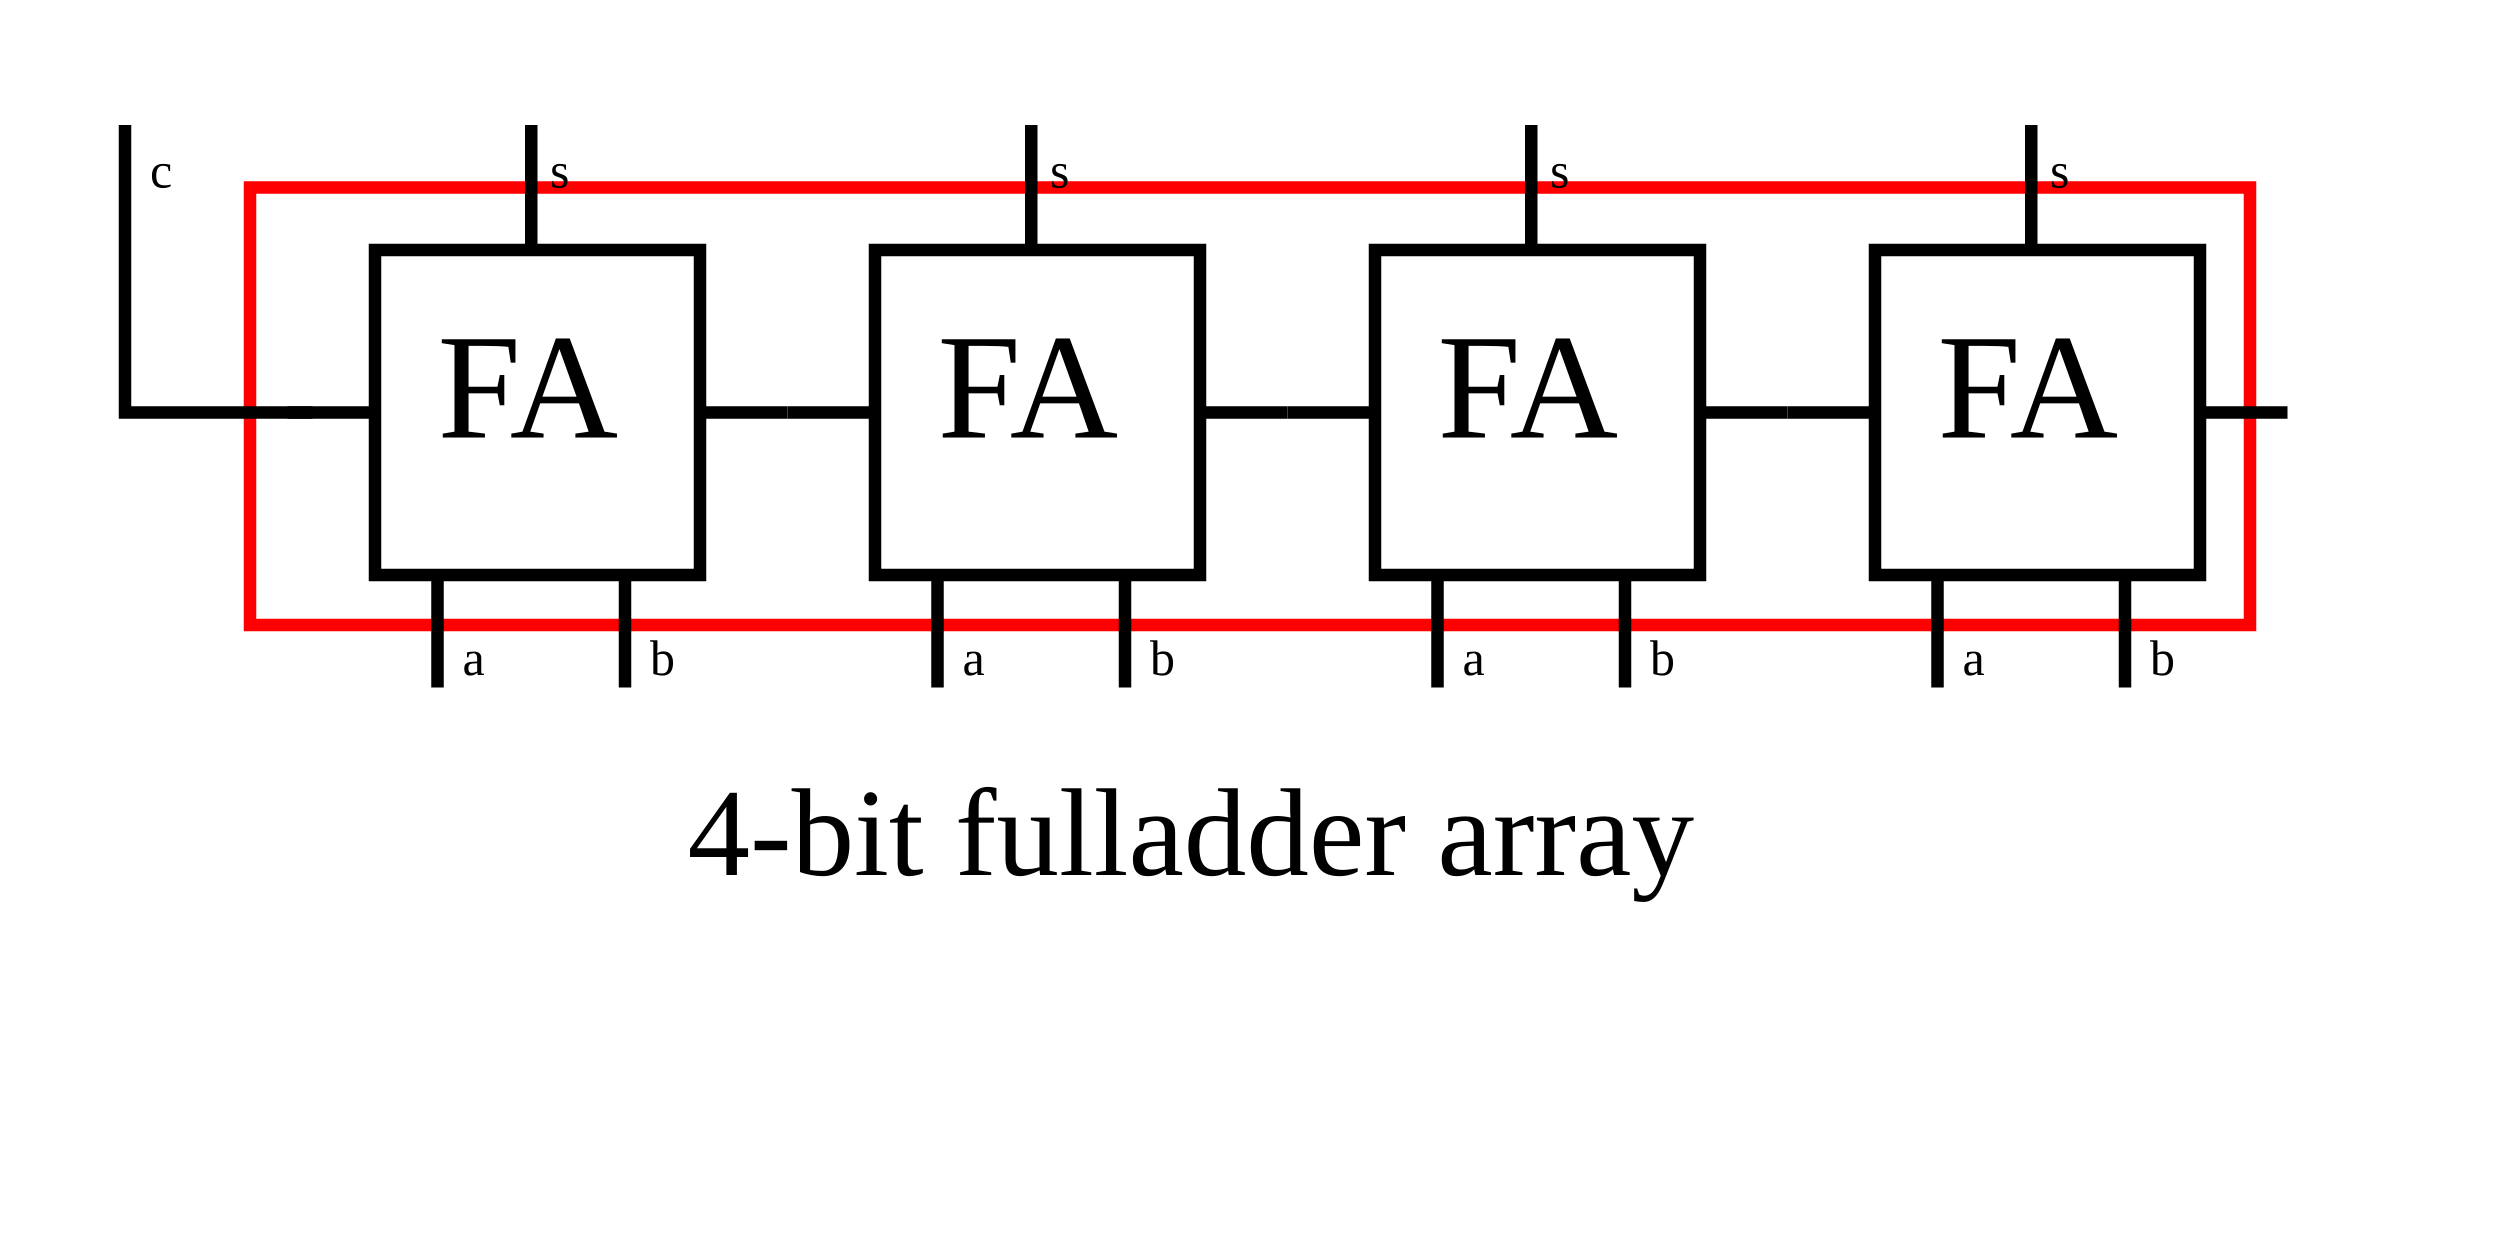
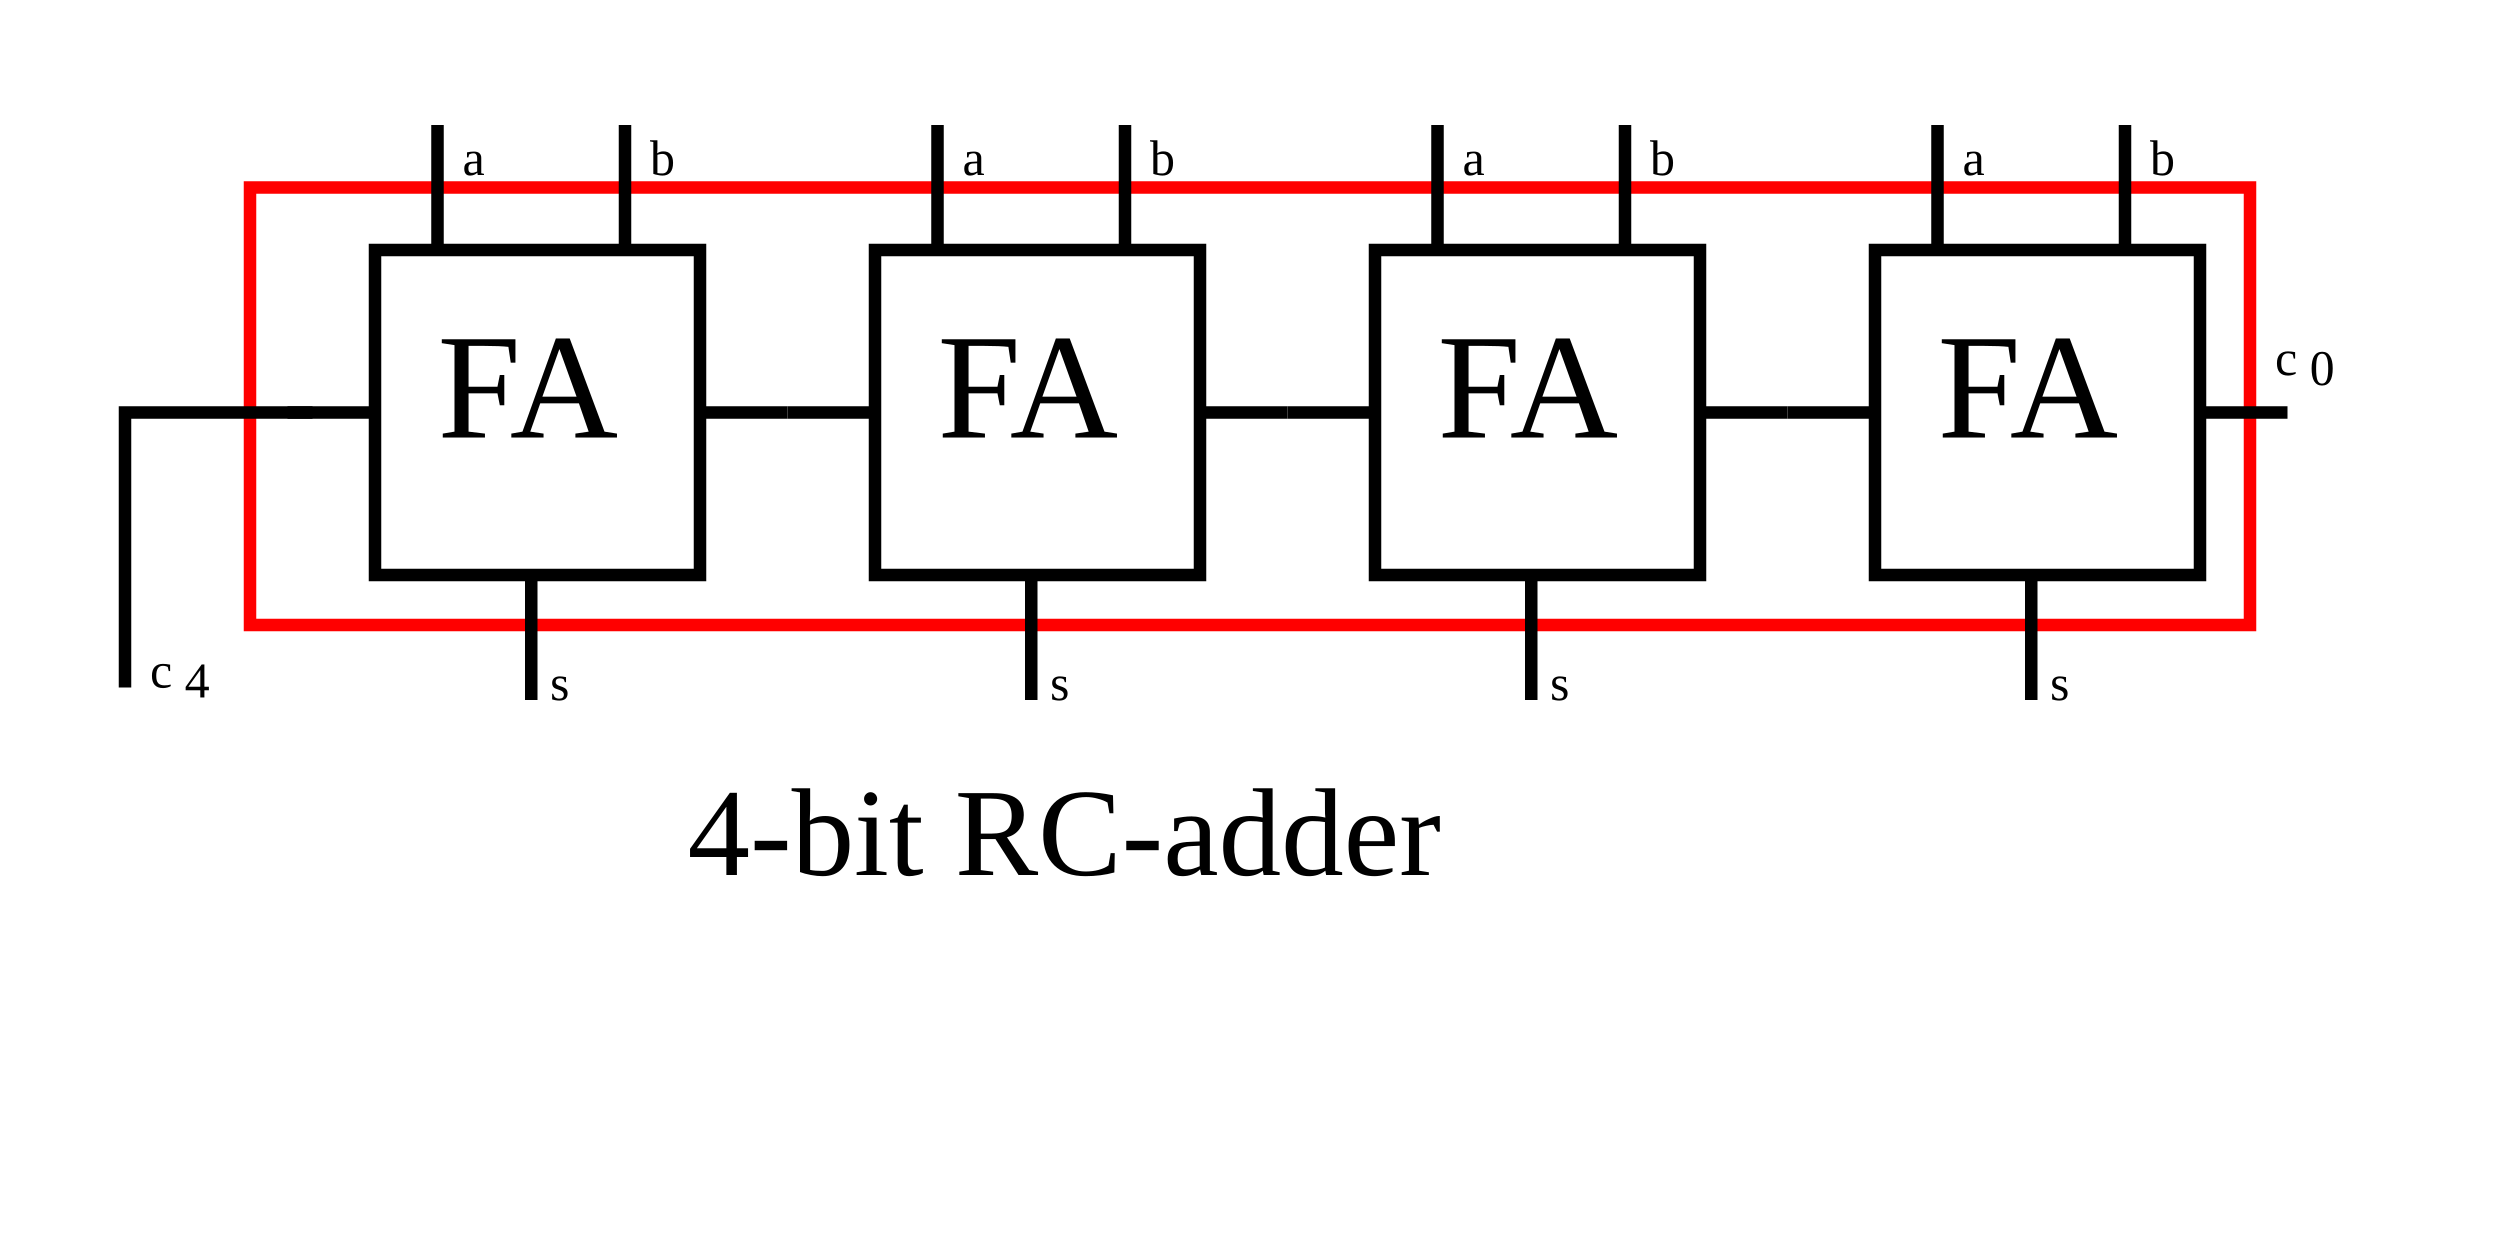
<svg xmlns="http://www.w3.org/2000/svg" width="200.00" height="100.00" viewBox="0.0 0.0 200.0 100.0" viewPort="0 0 200px 100px" version="1.1">
  <symbol id="fulladder">
    <rect x="10" y="10" width="26" height="26" style="fill:none;stroke:black;" />
    <text x="15" y="25" font-size="12">FA</text>
-     <line x1="15" y1="36" x2="15" y2="45" style="fill:none;stroke:black;" />
-     <line x1="30" y1="36" x2="30" y2="45" style="fill:none;stroke:black;" />
-     <text x="17" y="44" font-size="4">a</text>
-     <text x="32" y="44" font-size="4">b</text>
-     <line x1="22.5" y1="10" x2="22.5" y2="0" style="fill:none;stroke:black;" />
-     <text x="24" y="5" font-size="4">s</text>
+     <line x1="15" y1="0" x2="15" y2="10" style="fill:none;stroke:black;" />
+     <line x1="30" y1="0" x2="30" y2="10" style="fill:none;stroke:black;" />
+     <text x="17" y="4" font-size="4">a</text>
+     <text x="32" y="4" font-size="4">b</text>
+     <line x1="22.5" y1="36" x2="22.5" y2="46" style="fill:none;stroke:black;" />
+     <text x="24" y="46" font-size="4">s</text>
    <line x1="3" y1="23" x2="10" y2="23" style="fill:none;stroke:black;" />
    <line x1="36" y1="23" x2="43" y2="23" style="fill:none;stroke:black;" />
  </symbol>
  <rect x="20" y="15" width="160" height="35" style="fill:none;stroke:red;" />
  <use x="20" y="10" href="#fulladder" />
  <use x="60" y="10" href="#fulladder" />
  <use x="100" y="10" href="#fulladder" />
  <use x="140" y="10" href="#fulladder" />
-   <polyline points="25,33 10,33 10,10" style="fill:none;stroke:black;" />
-   <text x="12" y="15" font-size="4">c</text>
-   <text x="55" y="70" font-size="10">4-bit fulladder array</text>
+   <polyline points="25,33 10,33 10,55" style="fill:none;stroke:black;" />
+   <text x="12" y="55" font-size="4">c
+         <tspan baseline-shift="sub">4</tspan>
+   </text>
+   <text x="182" y="30" font-size="4">c
+         <tspan baseline-shift="sub">0</tspan>
+   </text>
+   <text x="55" y="70" font-size="10">4-bit RC-adder</text>
</svg>
